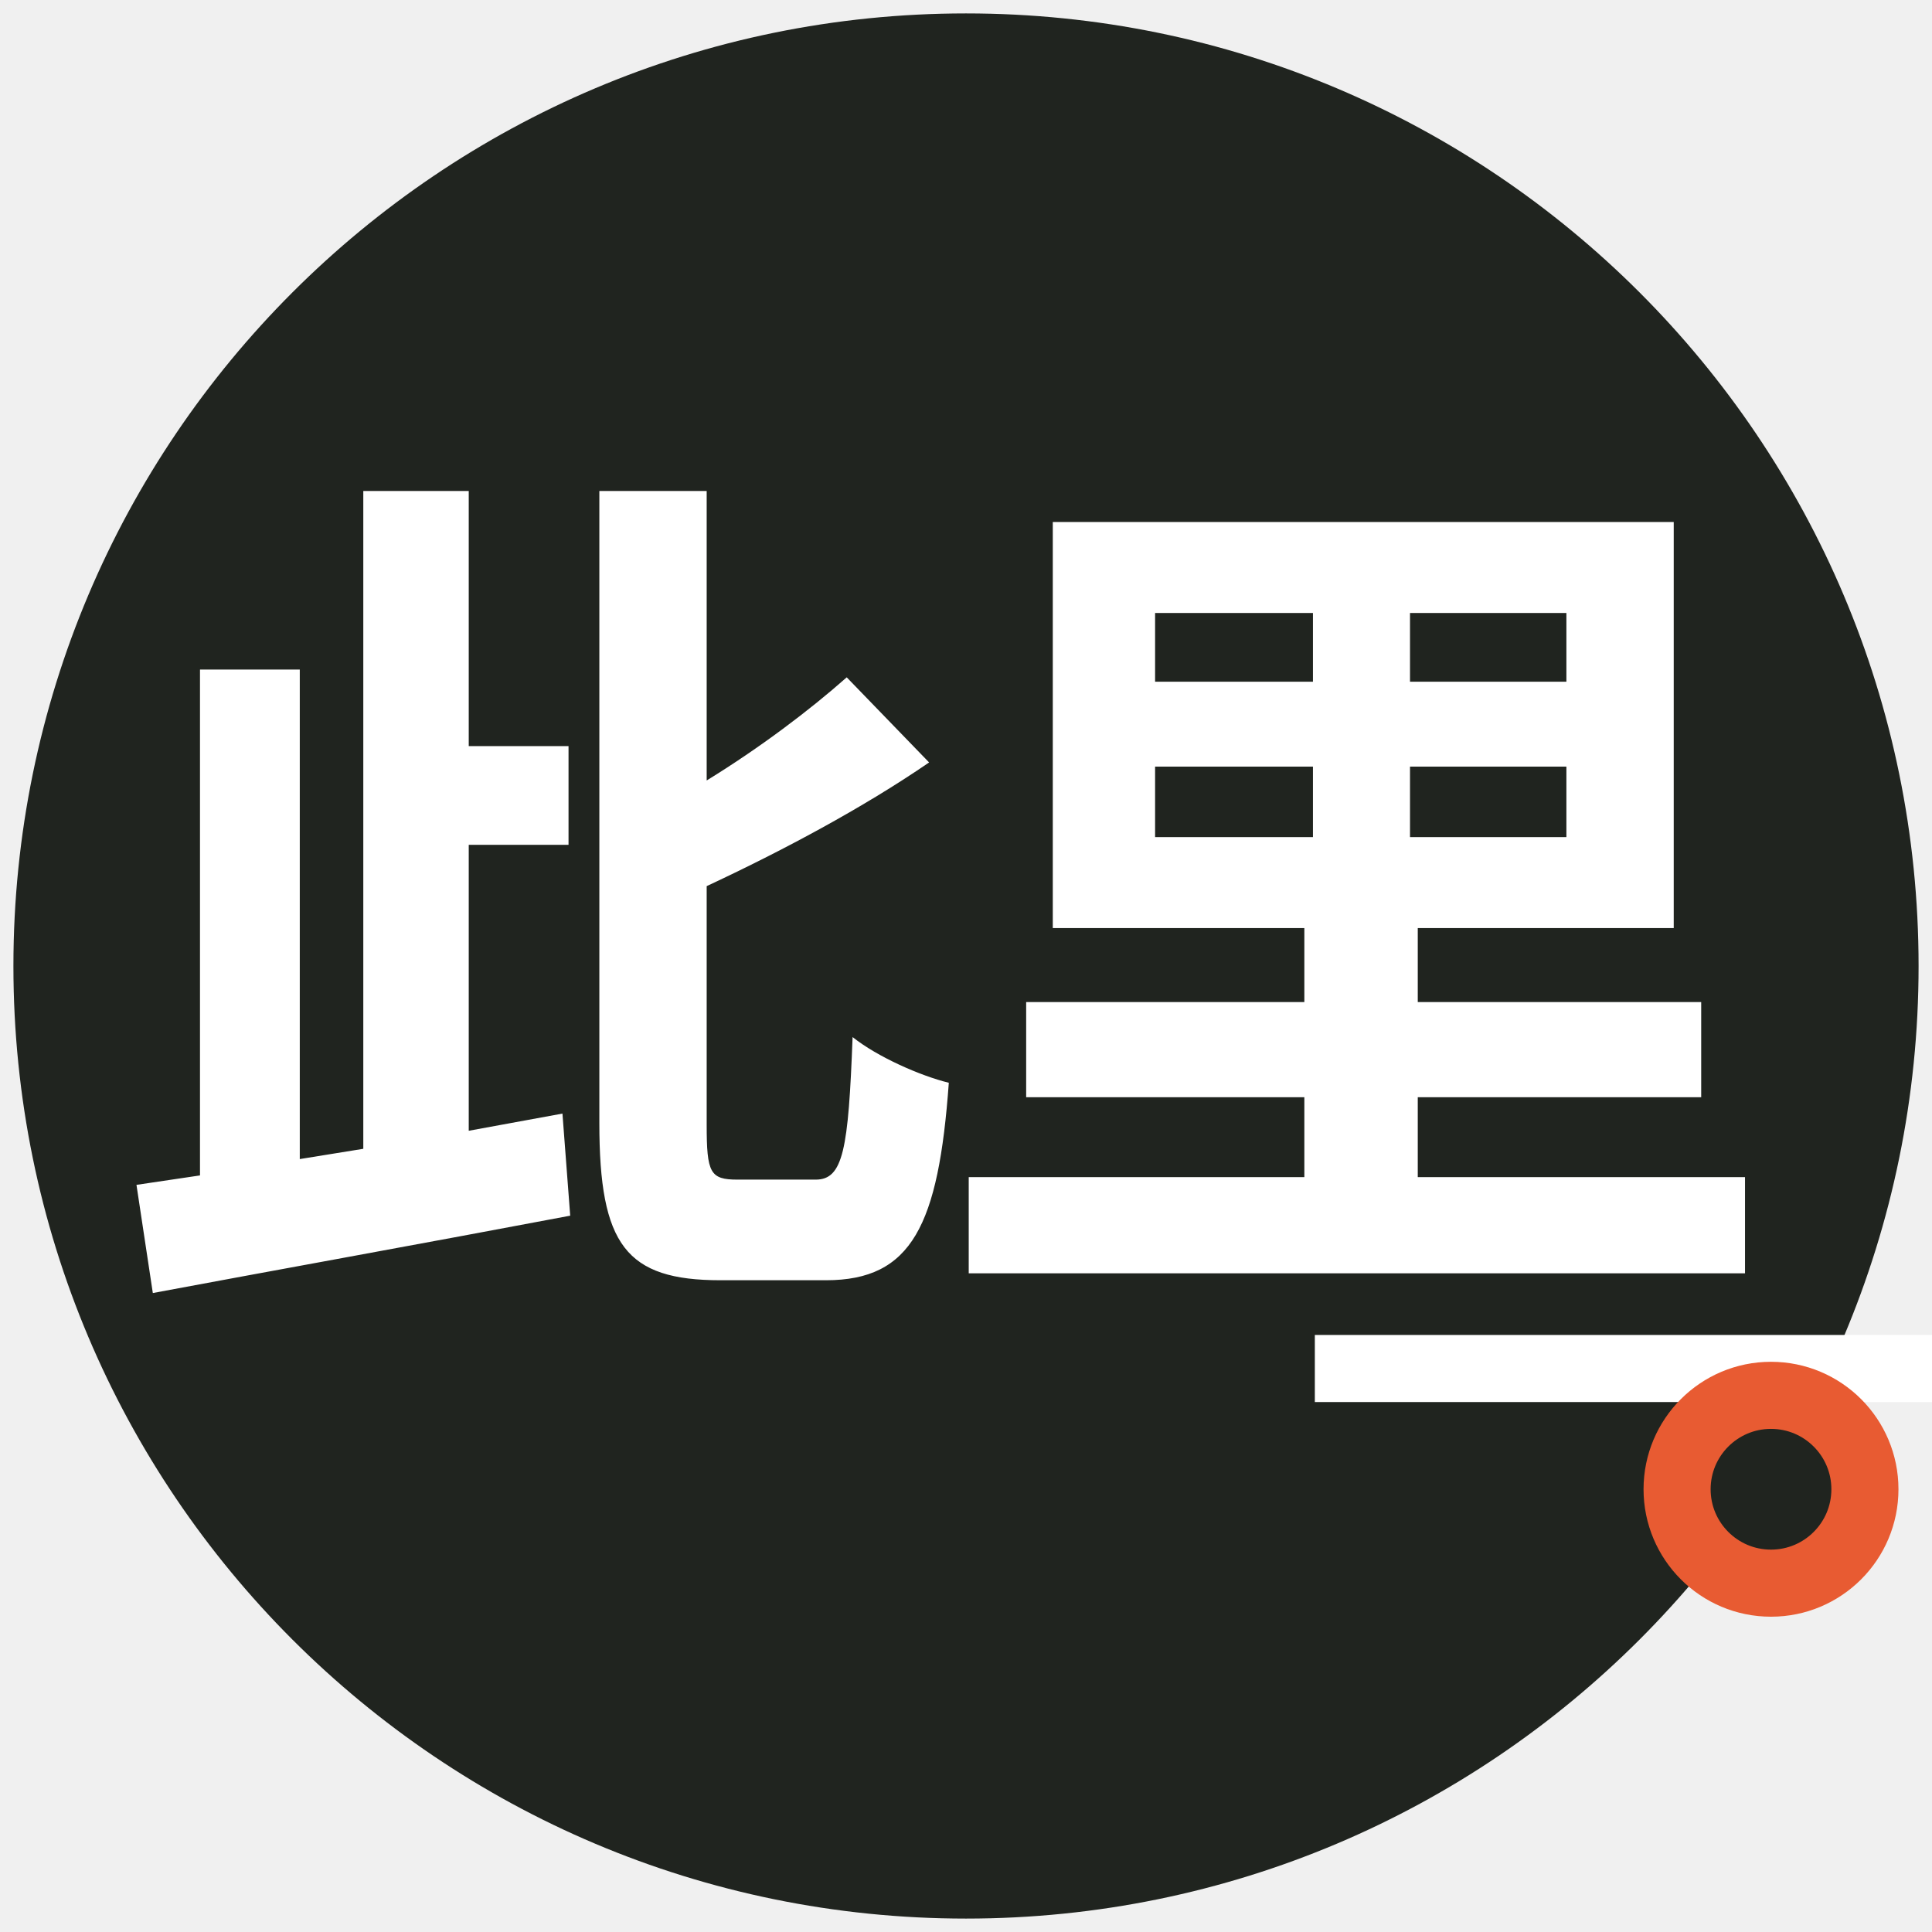
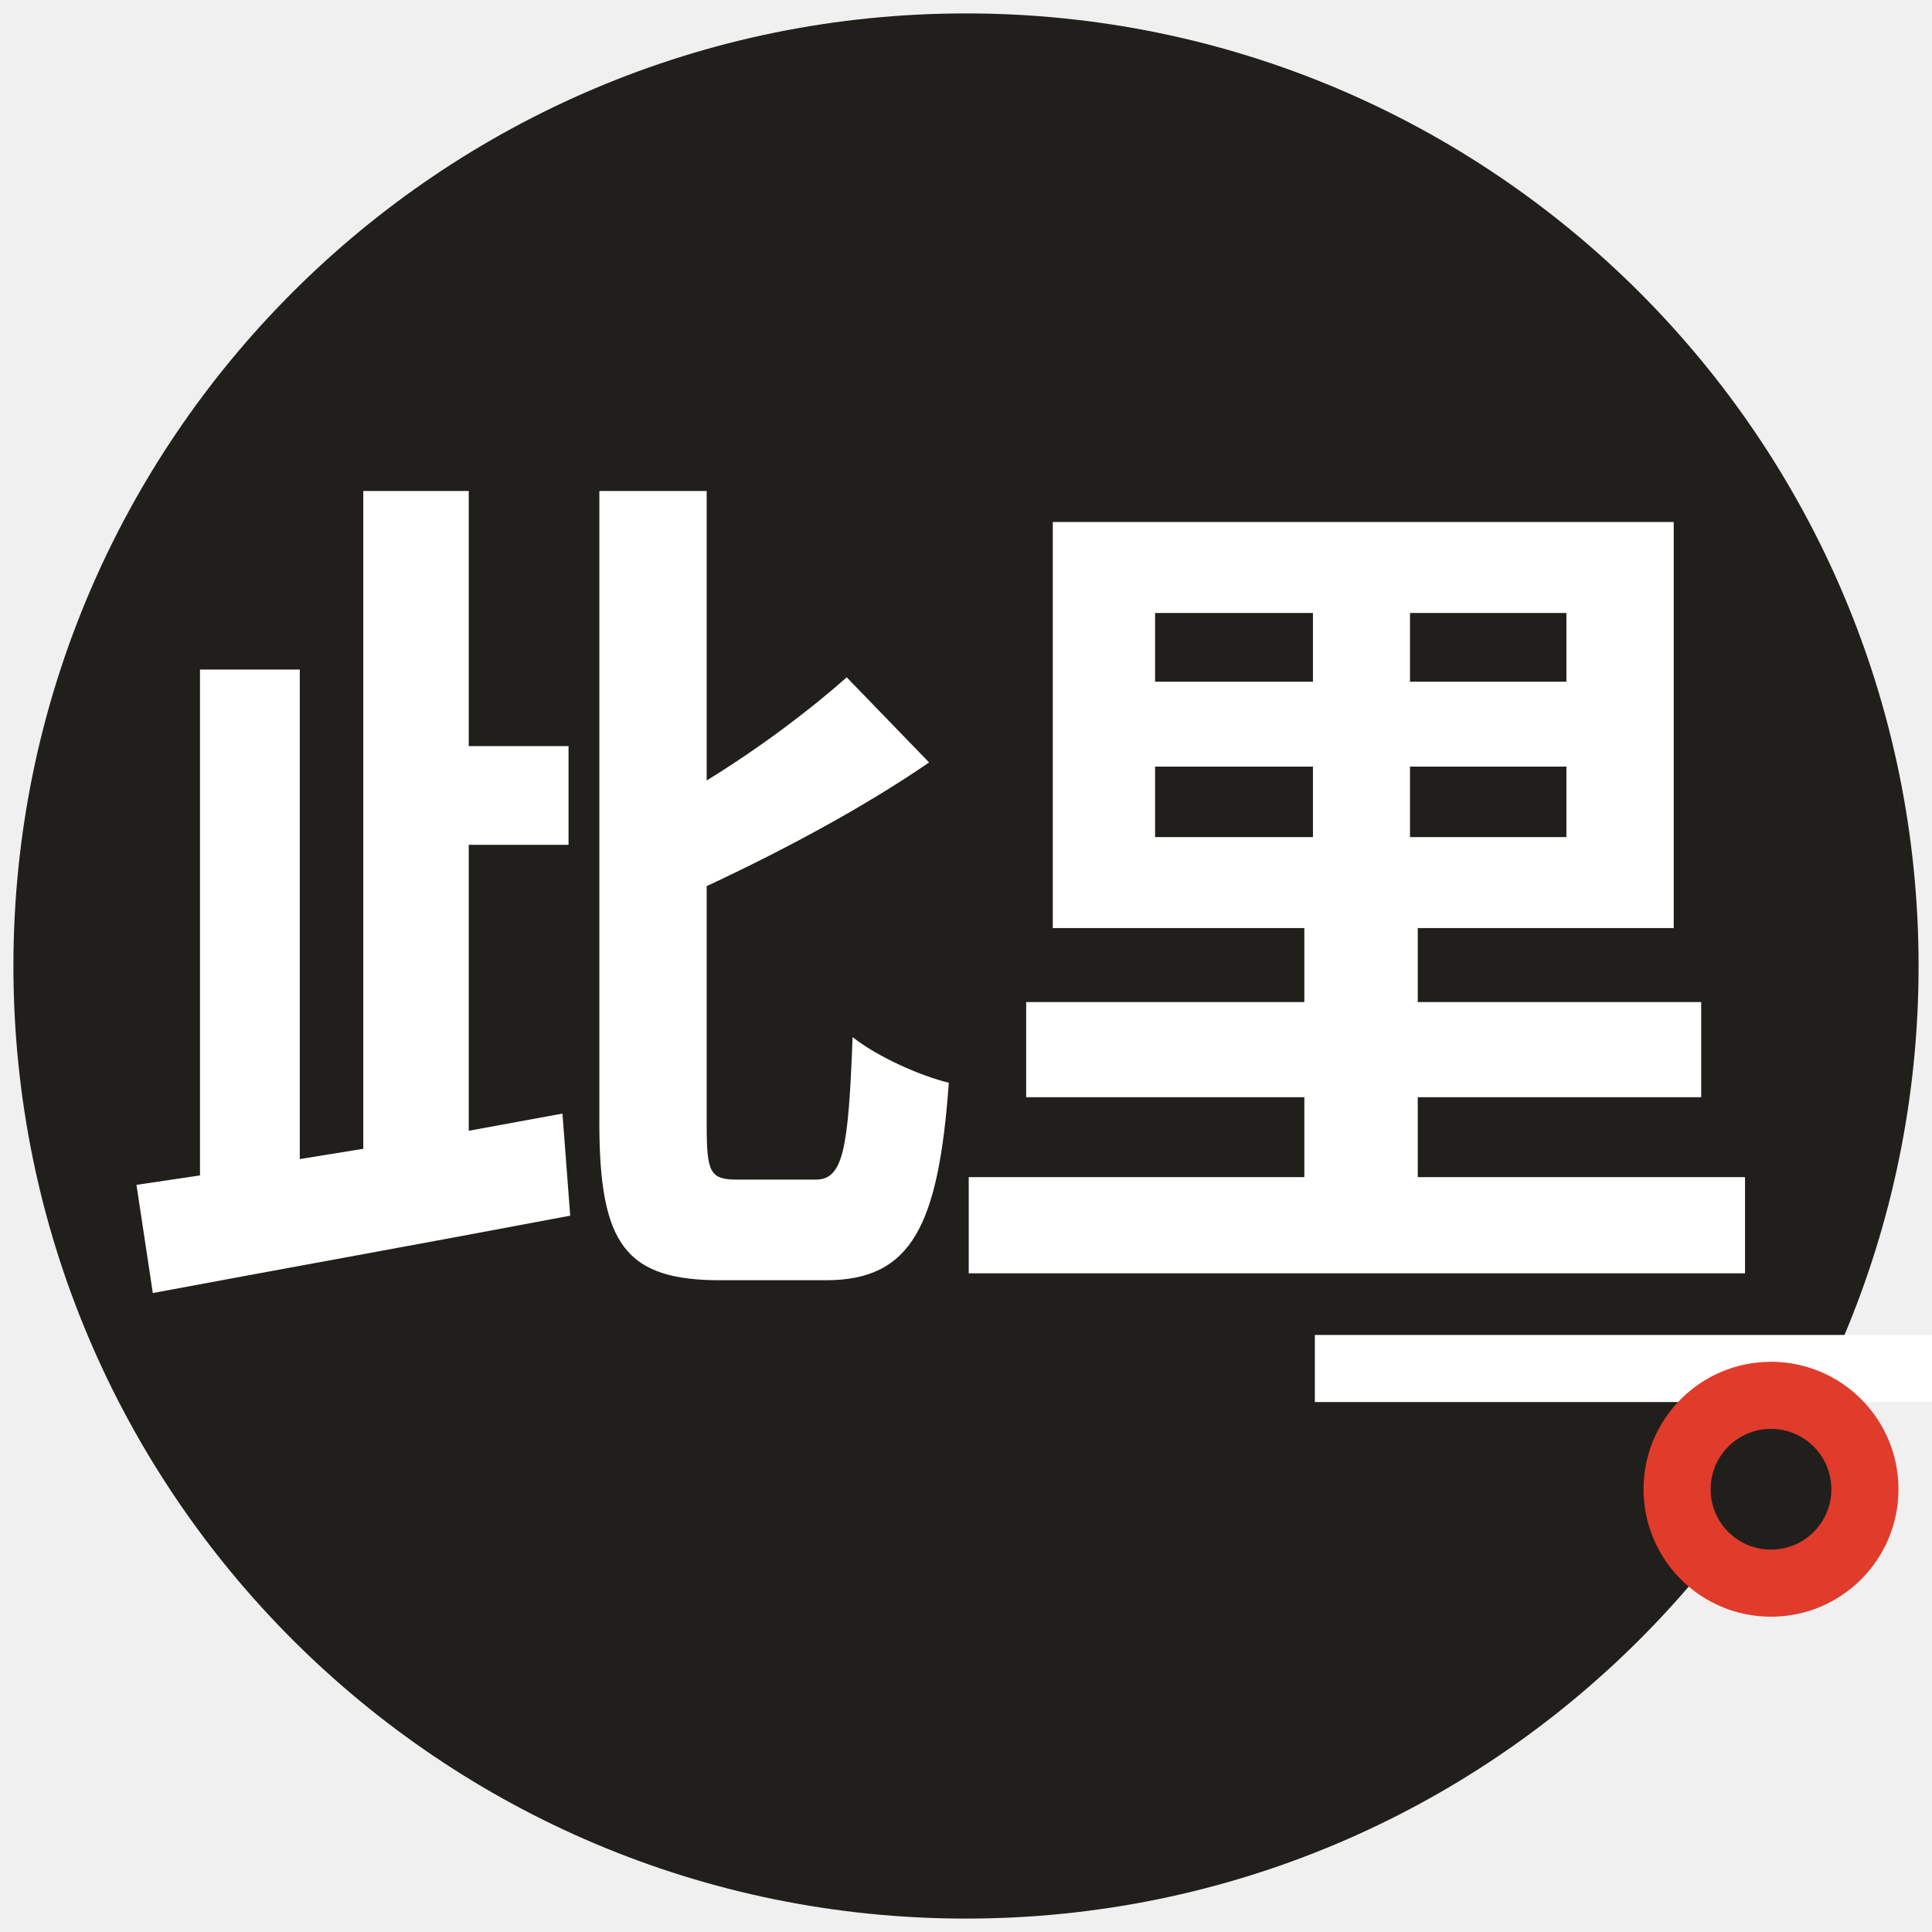
<svg xmlns="http://www.w3.org/2000/svg" width="144" height="144" viewBox="0 0 144 144" role="img" aria-label="此里圆形标志">
-   <circle cx="72" cy="72" r="71" fill="#20241f" />
+   <circle cx="72" cy="72" r="71" fill="#211f1c" />
  <text x="8" y="91" fill="#ffffff" font-family="PingFang SC, Microsoft YaHei, sans-serif" font-size="64" font-weight="900" letter-spacing="-3">此里</text>
  <path d="M98 102H144" fill="none" stroke="#ffffff" stroke-width="5" />
-   <circle cx="132" cy="111" r="7" fill="#20241f" stroke="#e85b32" stroke-width="5" />
+   <circle cx="132" cy="111" r="7" fill="#211f1c" stroke="#e13b2b" stroke-width="5" />
</svg>
